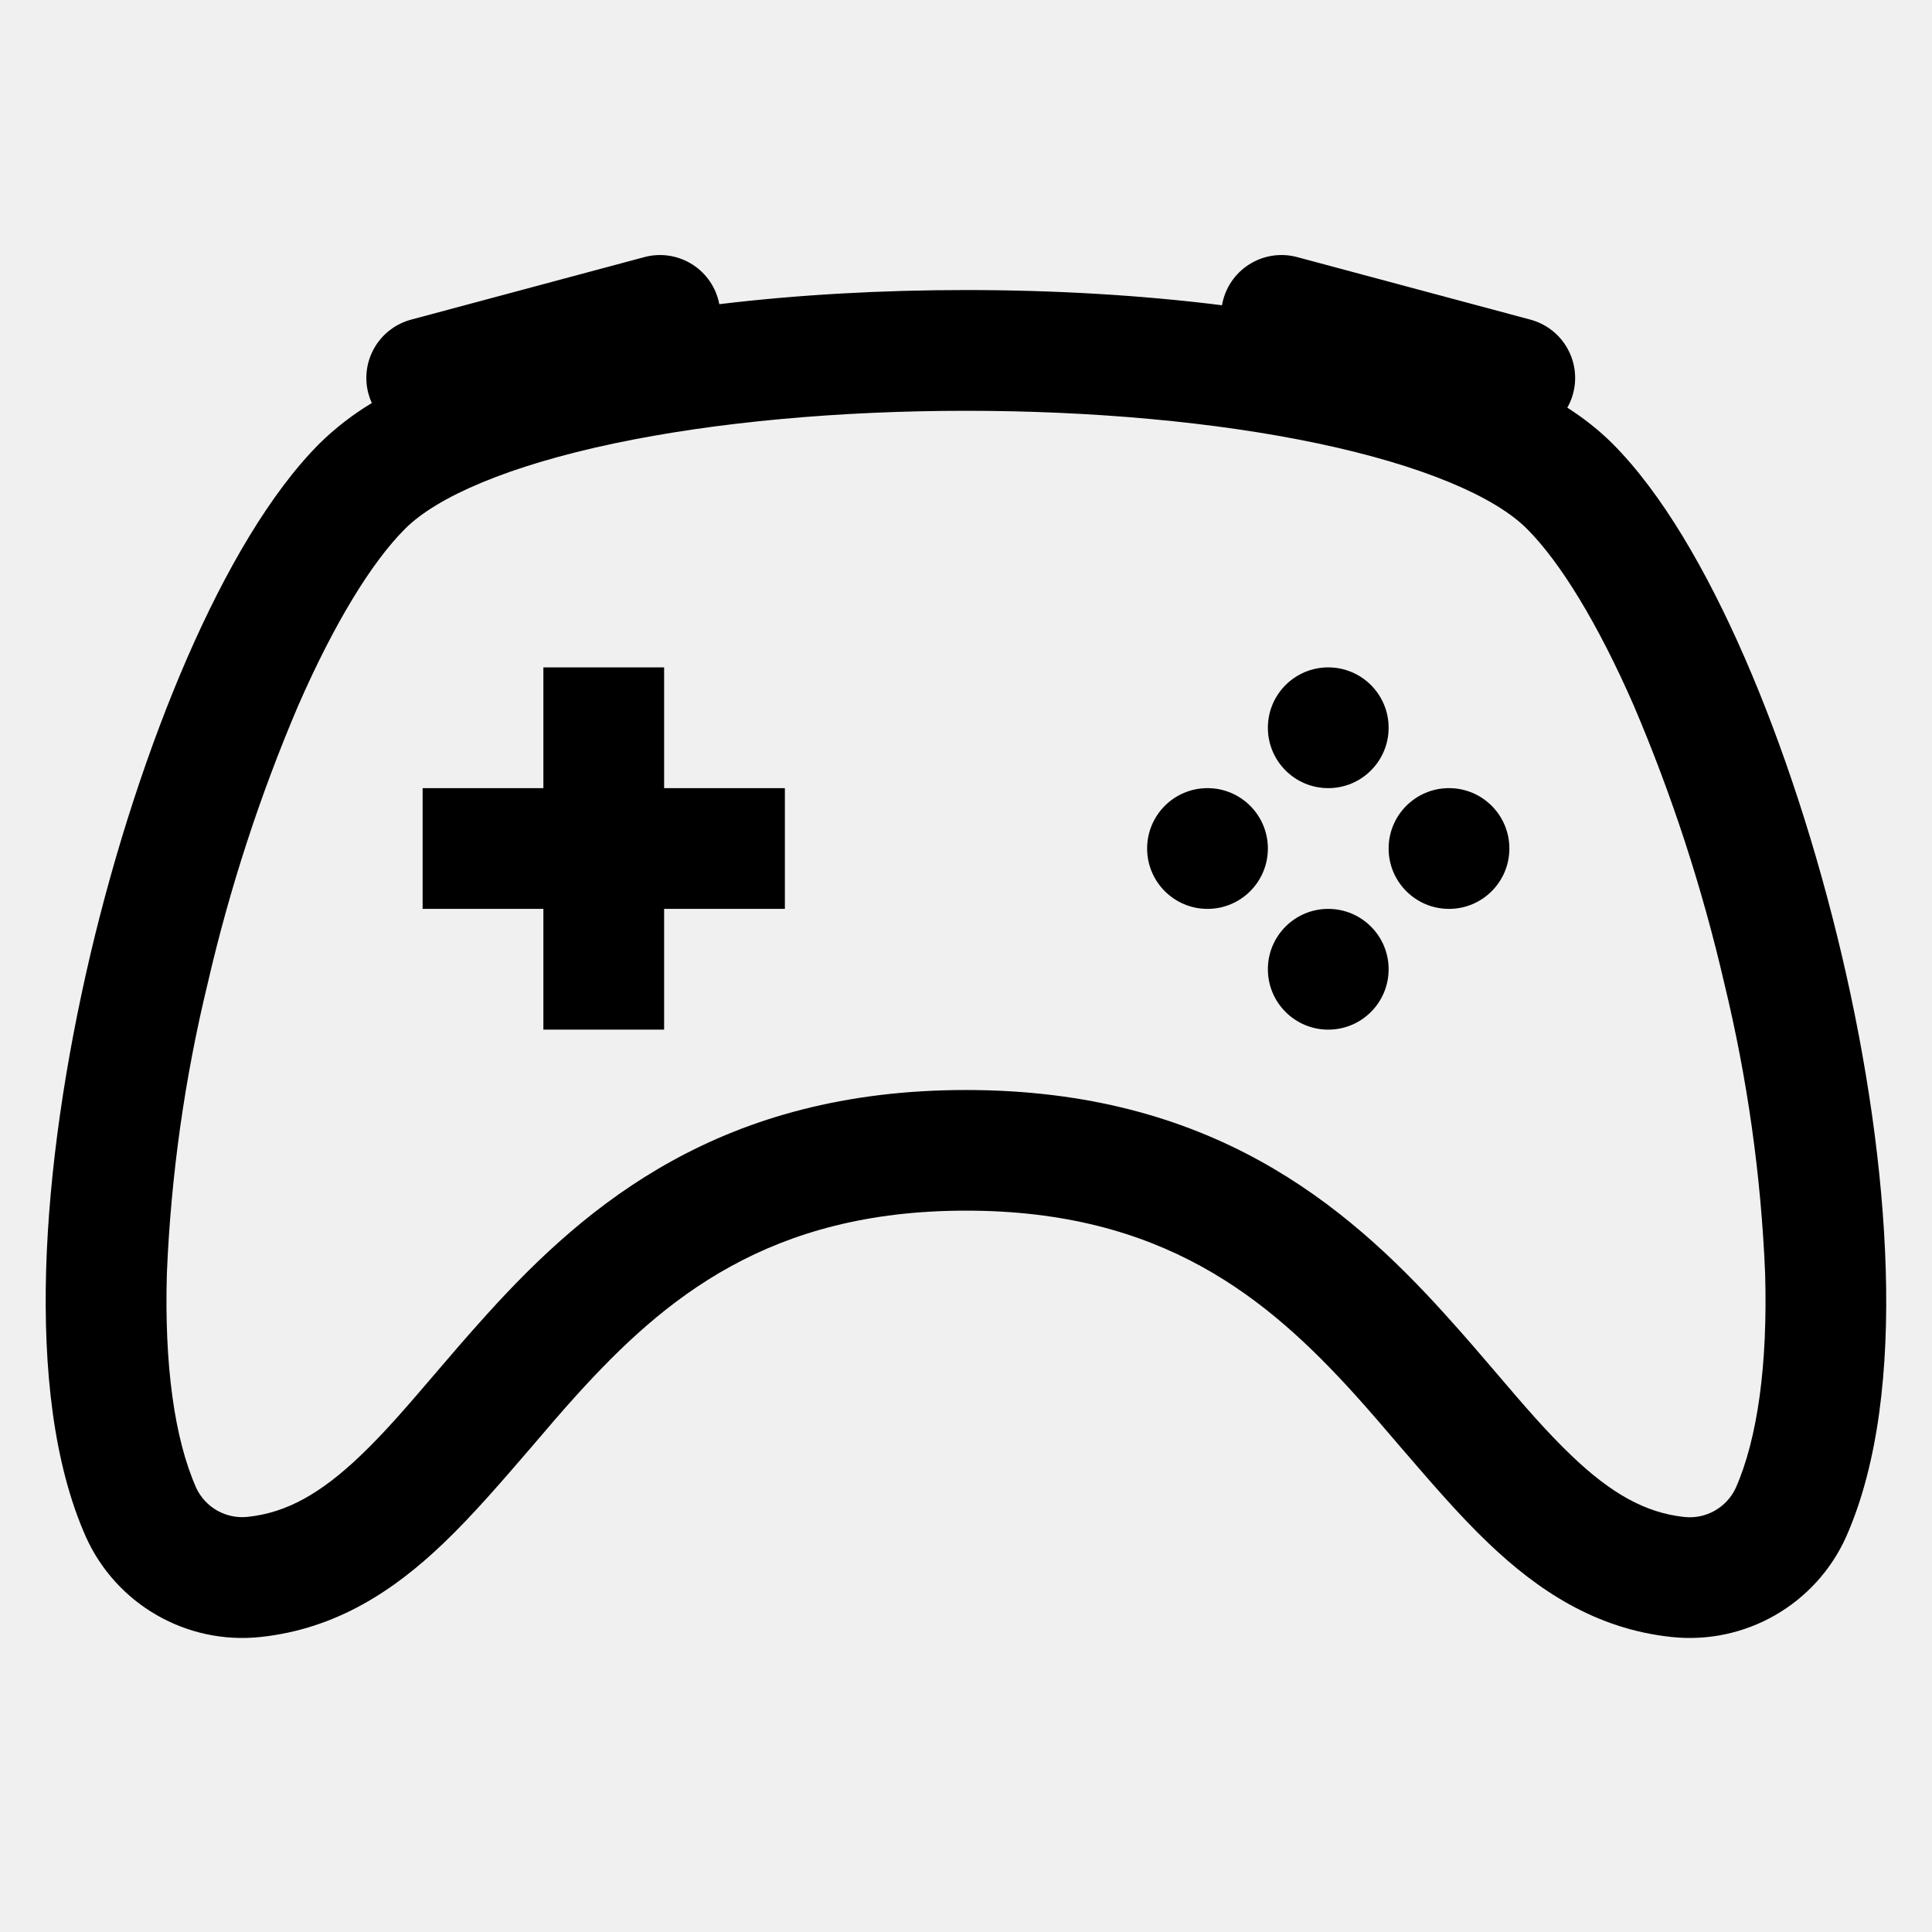
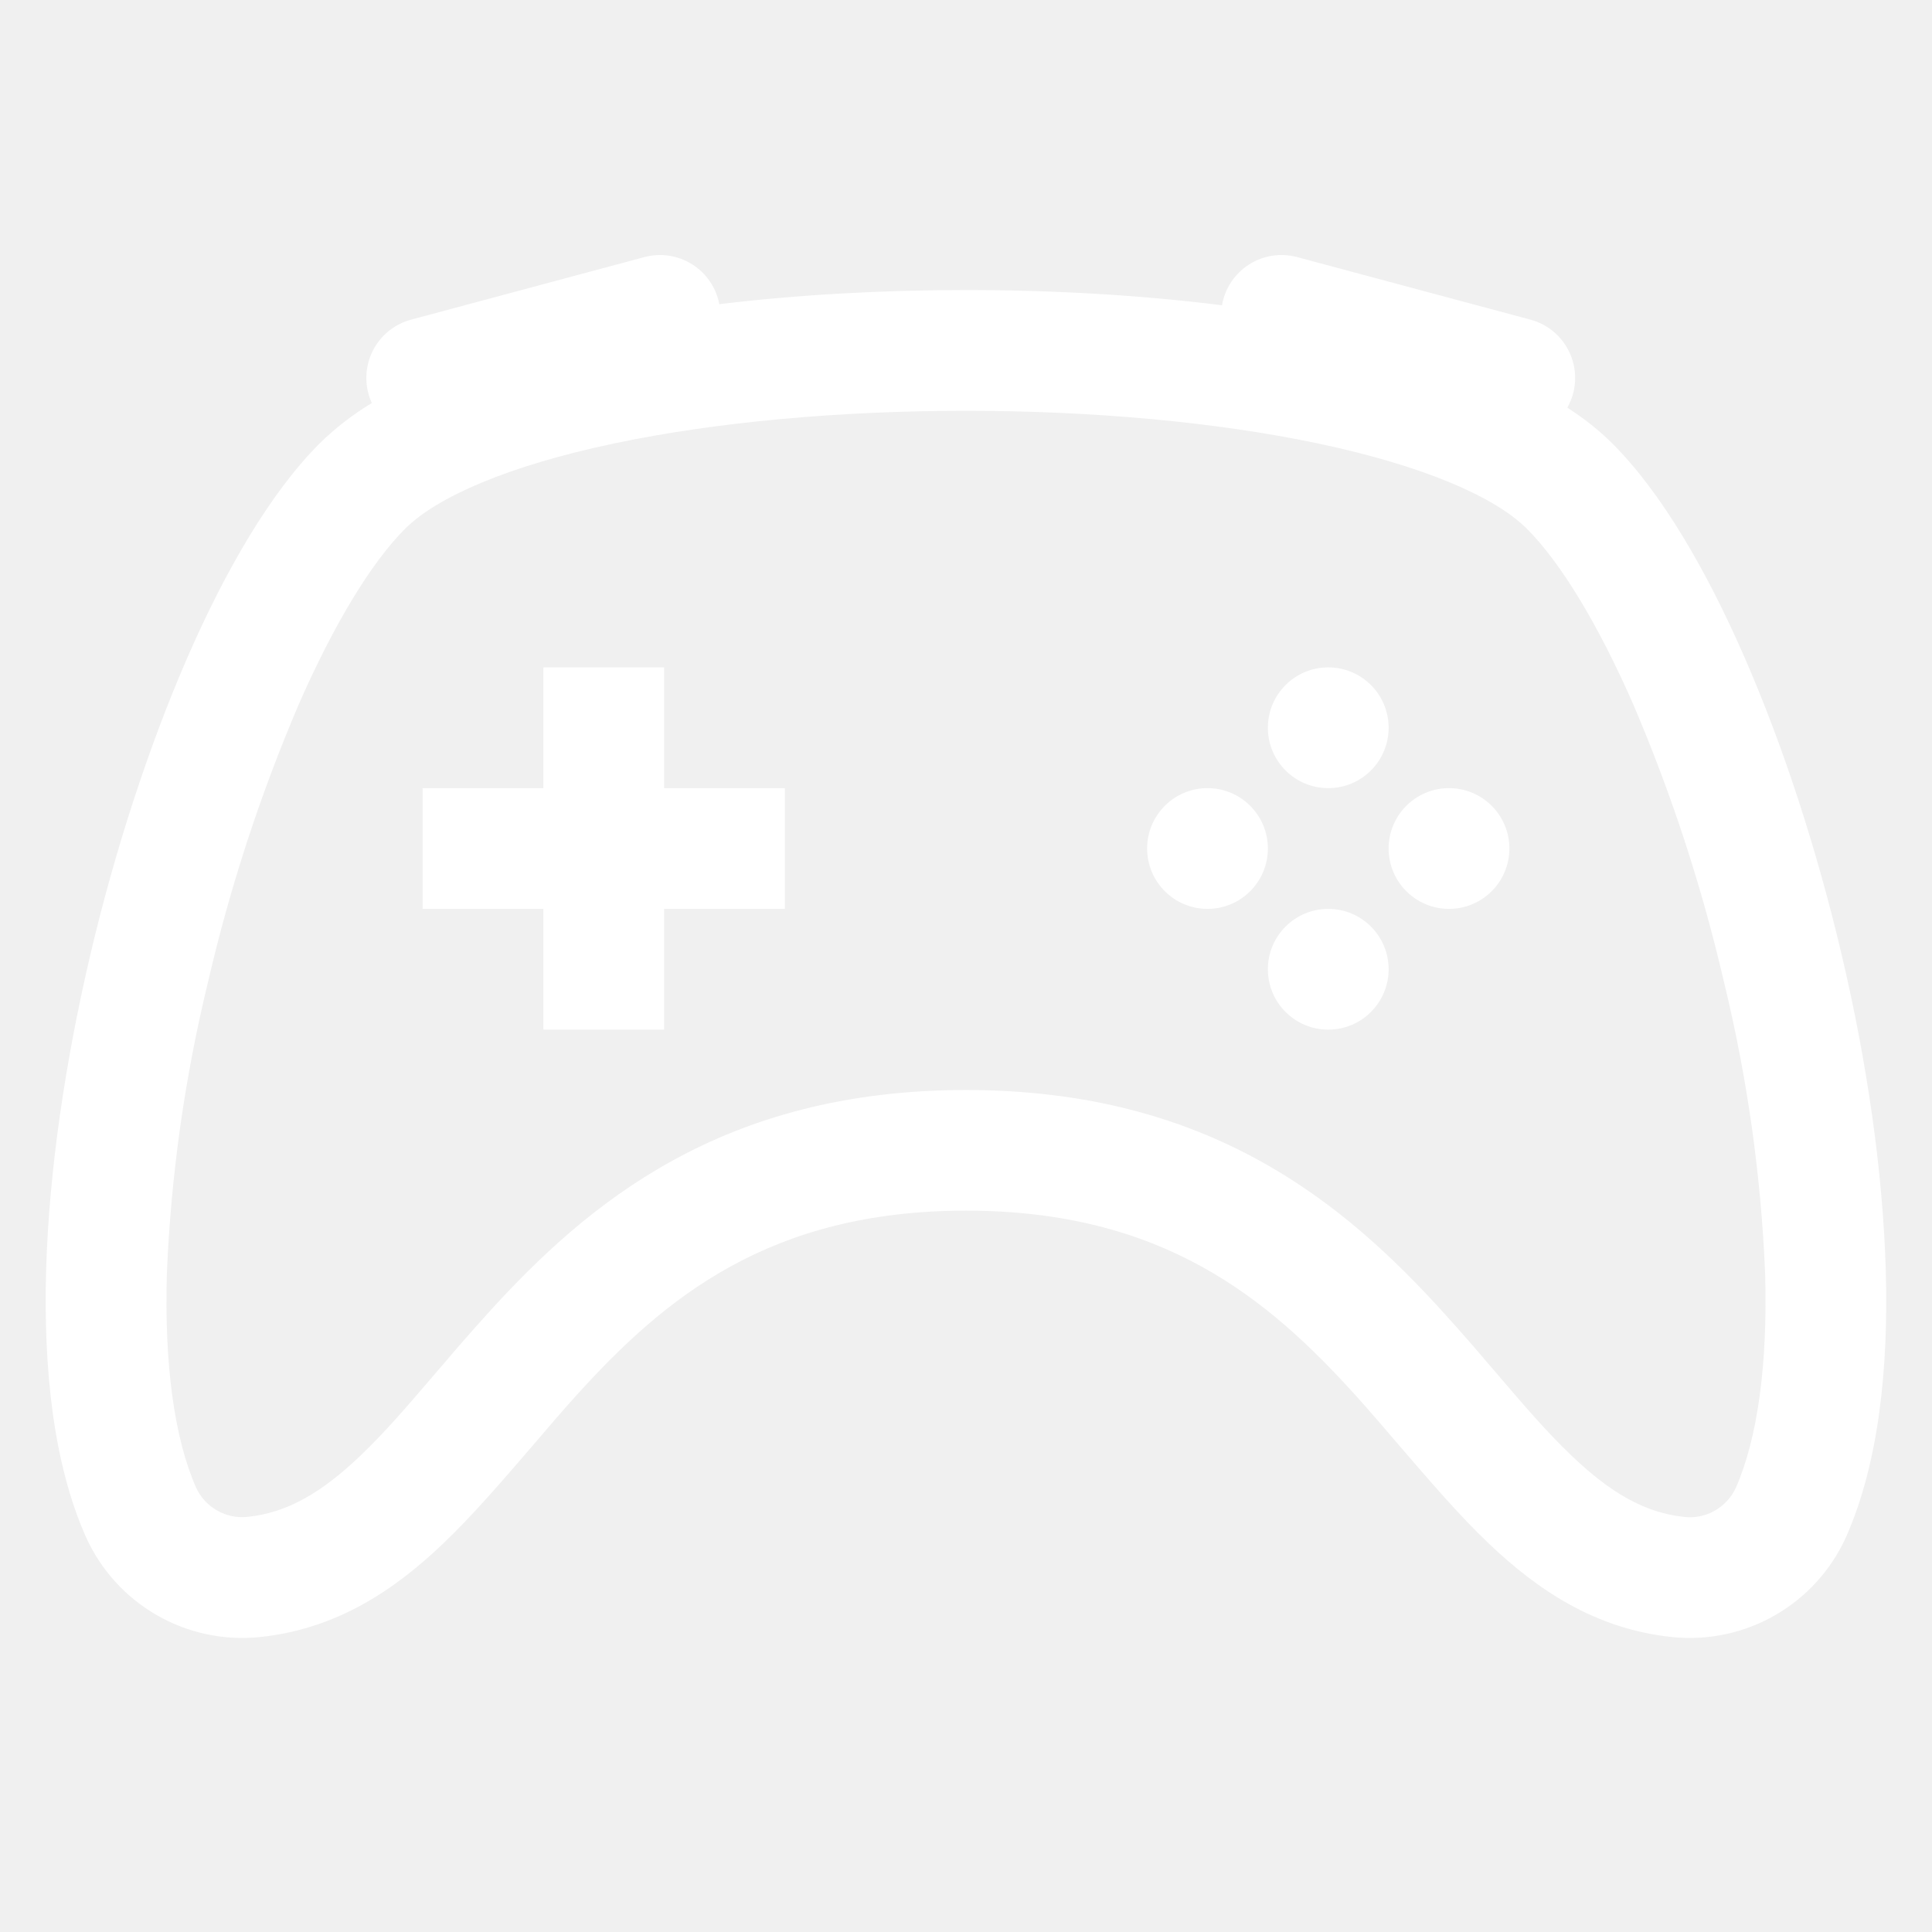
- <svg xmlns="http://www.w3.org/2000/svg" width="16" height="16" fill="currentColor" class="bi bi-controller" viewBox="0 0 16 16">
+ <svg xmlns="http://www.w3.org/2000/svg" width="16" height="16" fill="white" class="bi bi-controller" viewBox="0 0 16 16">
  <path d="M11.5 6.027a.5.5 0 1 1-1 0 .5.5 0 0 1 1 0zm-1.5 1.5a.5.5 0 1 0 0-1 .5.5 0 0 0 0 1zm2.5-.5a.5.5 0 1 1-1 0 .5.5 0 0 1 1 0zm-1.5 1.5a.5.5 0 1 0 0-1 .5.5 0 0 0 0 1zm-6.5-3h1v1h1v1h-1v1h-1v-1h-1v-1h1v-1z" />
  <path d="M3.051 3.26a.5.5 0 0 1 .354-.613l1.932-.518a.5.5 0 0 1 .62.39c.655-.079 1.35-.117 2.043-.117.72 0 1.443.041 2.12.126a.5.5 0 0 1 .622-.399l1.932.518a.5.5 0 0 1 .306.729c.14.09.266.19.373.297.408.408.78 1.05 1.095 1.772.32.733.599 1.591.805 2.466.206.875.34 1.78.364 2.606.024.816-.059 1.602-.328 2.21a1.42 1.42 0 0 1-1.445.83c-.636-.067-1.115-.394-1.513-.773-.245-.232-.496-.526-.739-.808-.126-.148-.25-.292-.368-.423-.728-.804-1.597-1.527-3.224-1.527-1.627 0-2.496.723-3.224 1.527-.119.131-.242.275-.368.423-.243.282-.494.575-.739.808-.398.38-.877.706-1.513.773a1.42 1.42 0 0 1-1.445-.83c-.27-.608-.352-1.395-.329-2.21.024-.826.16-1.73.365-2.606.206-.875.486-1.733.805-2.466.315-.722.687-1.364 1.094-1.772a2.34 2.34 0 0 1 .433-.335.504.504 0 0 1-.028-.079zm2.036.412c-.877.185-1.469.443-1.733.708-.276.276-.587.783-.885 1.465a13.748 13.748 0 0 0-.748 2.295 12.351 12.351 0 0 0-.339 2.406c-.022.755.062 1.368.243 1.776a.42.42 0 0 0 .426.24c.327-.034.61-.199.929-.502.212-.202.4-.423.615-.674.133-.156.276-.323.44-.504C4.861 9.969 5.978 9.027 8 9.027s3.139.942 3.965 1.855c.164.181.307.348.44.504.214.251.403.472.615.674.318.303.601.468.929.503a.42.42 0 0 0 .426-.241c.18-.408.265-1.02.243-1.776a12.354 12.354 0 0 0-.339-2.406 13.753 13.753 0 0 0-.748-2.295c-.298-.682-.61-1.19-.885-1.465-.264-.265-.856-.523-1.733-.708-.85-.179-1.877-.27-2.913-.27-1.036 0-2.063.091-2.913.27z" />
</svg>
